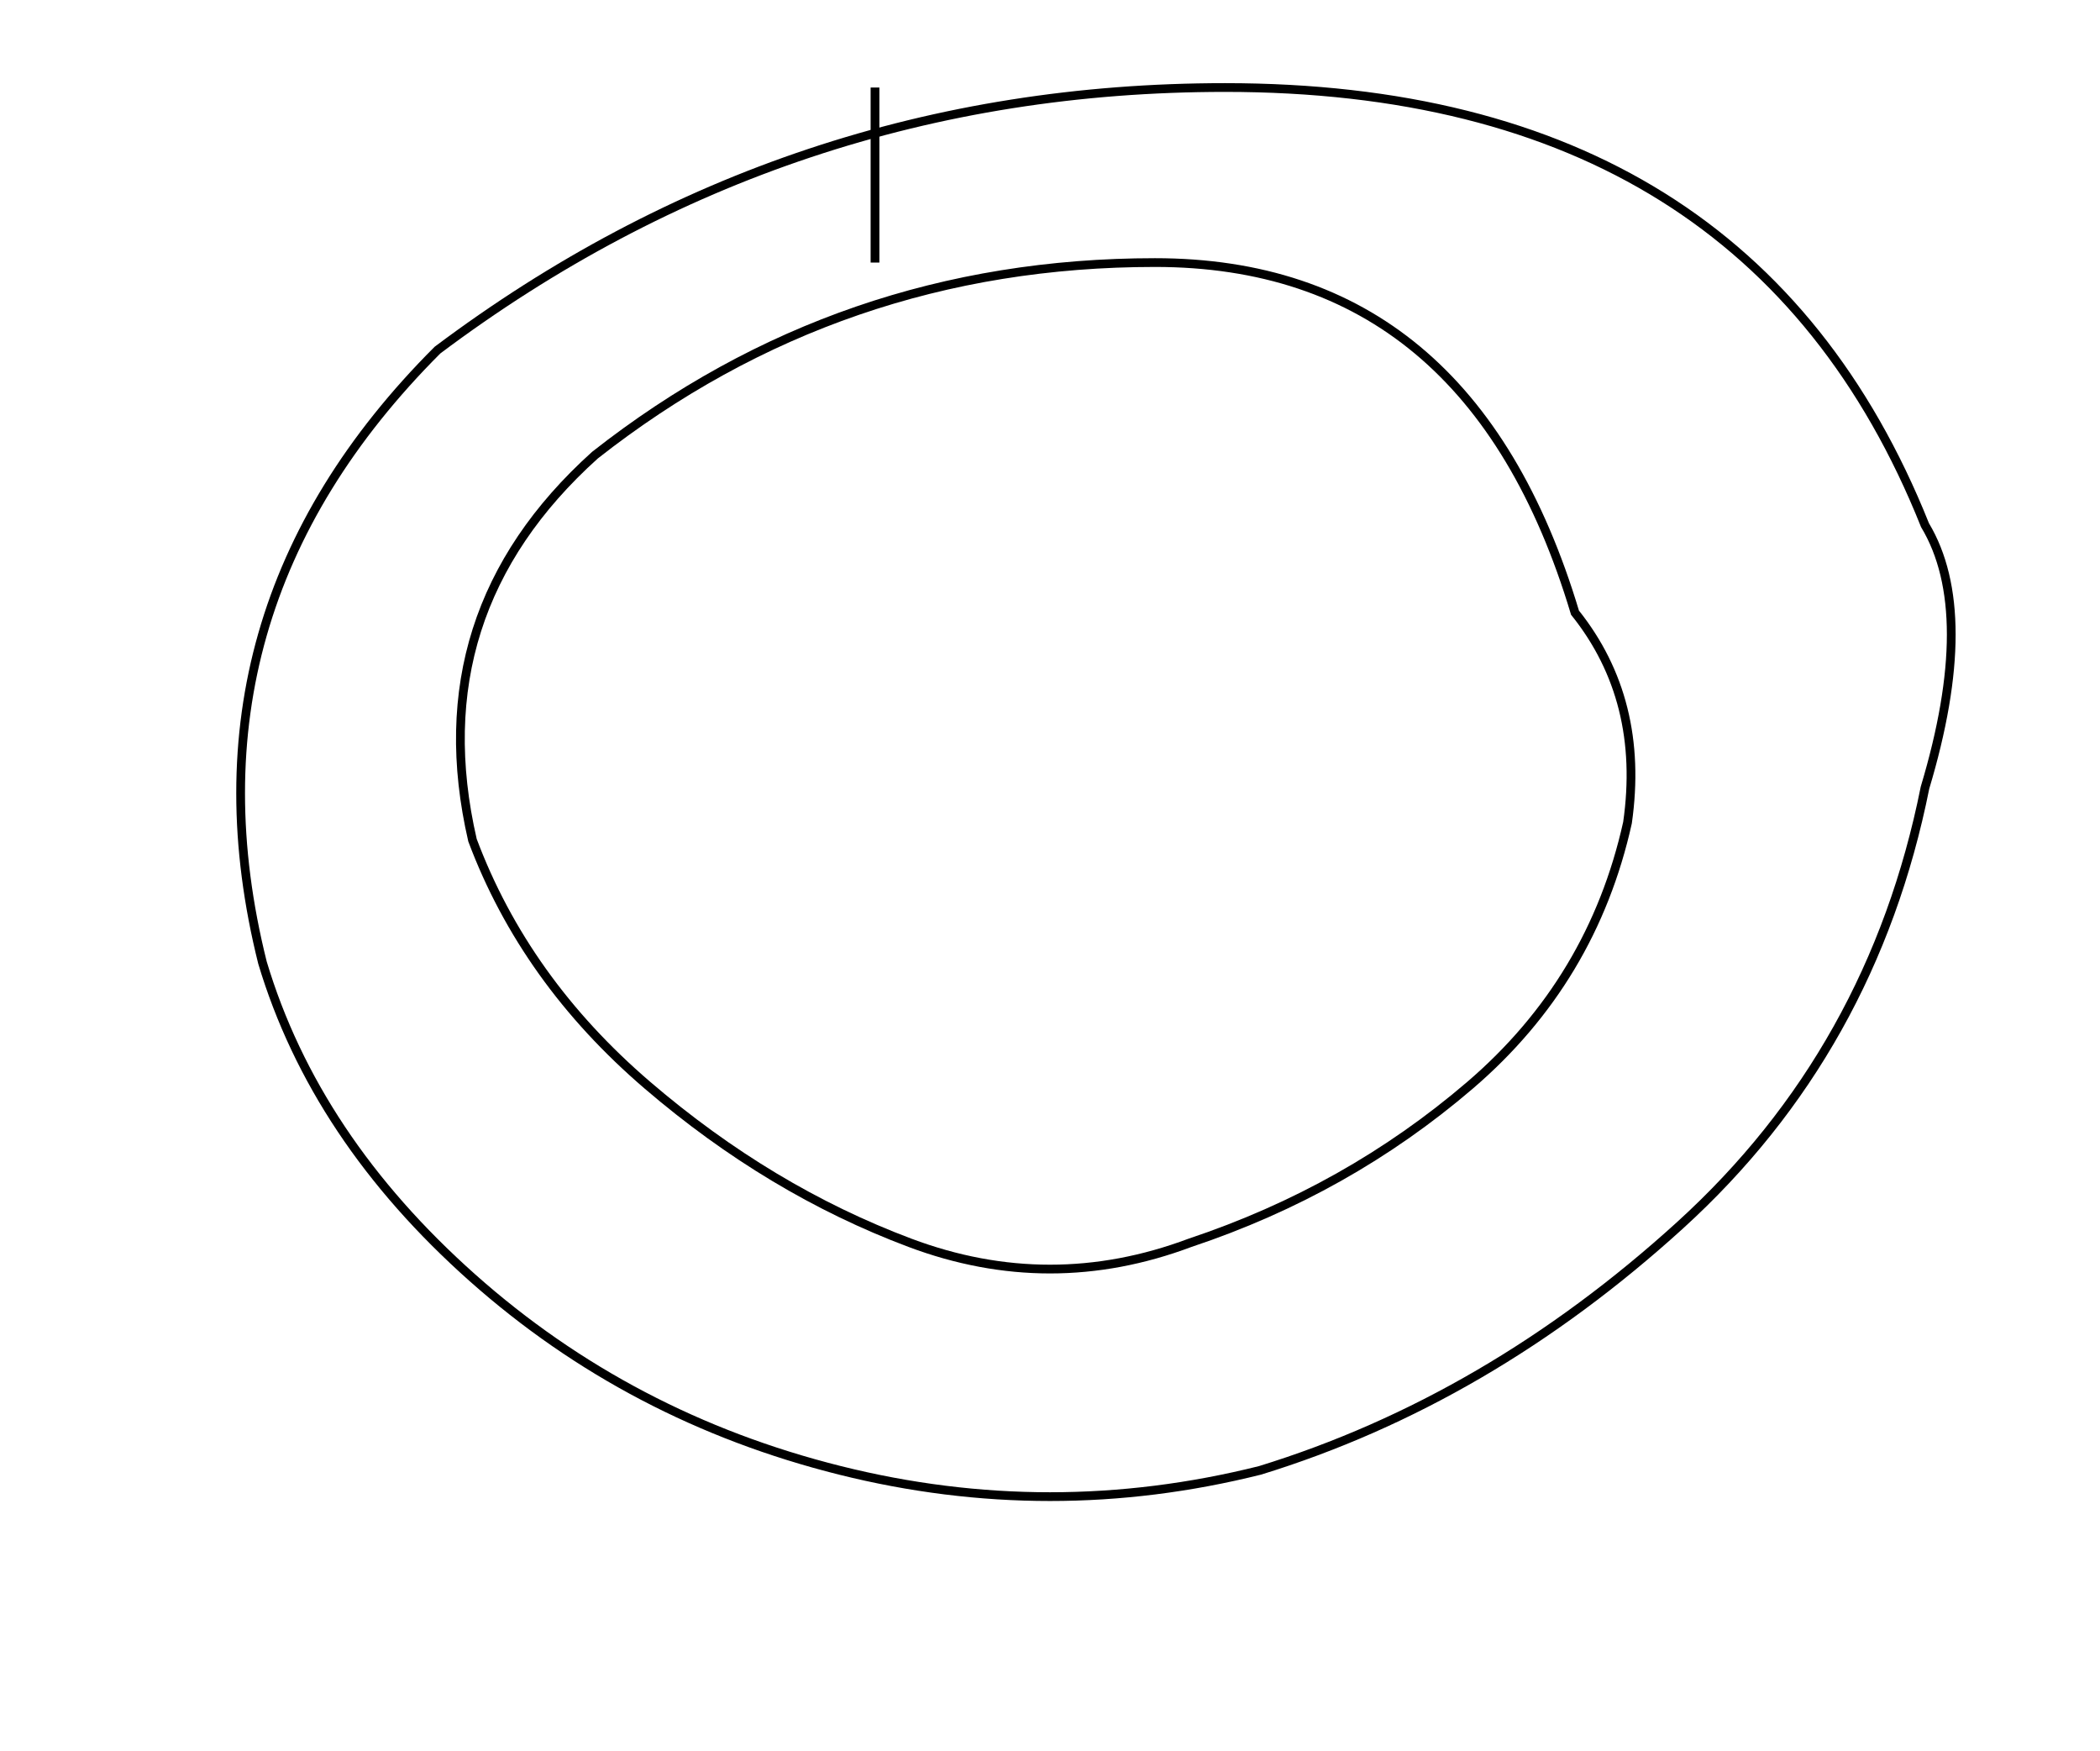
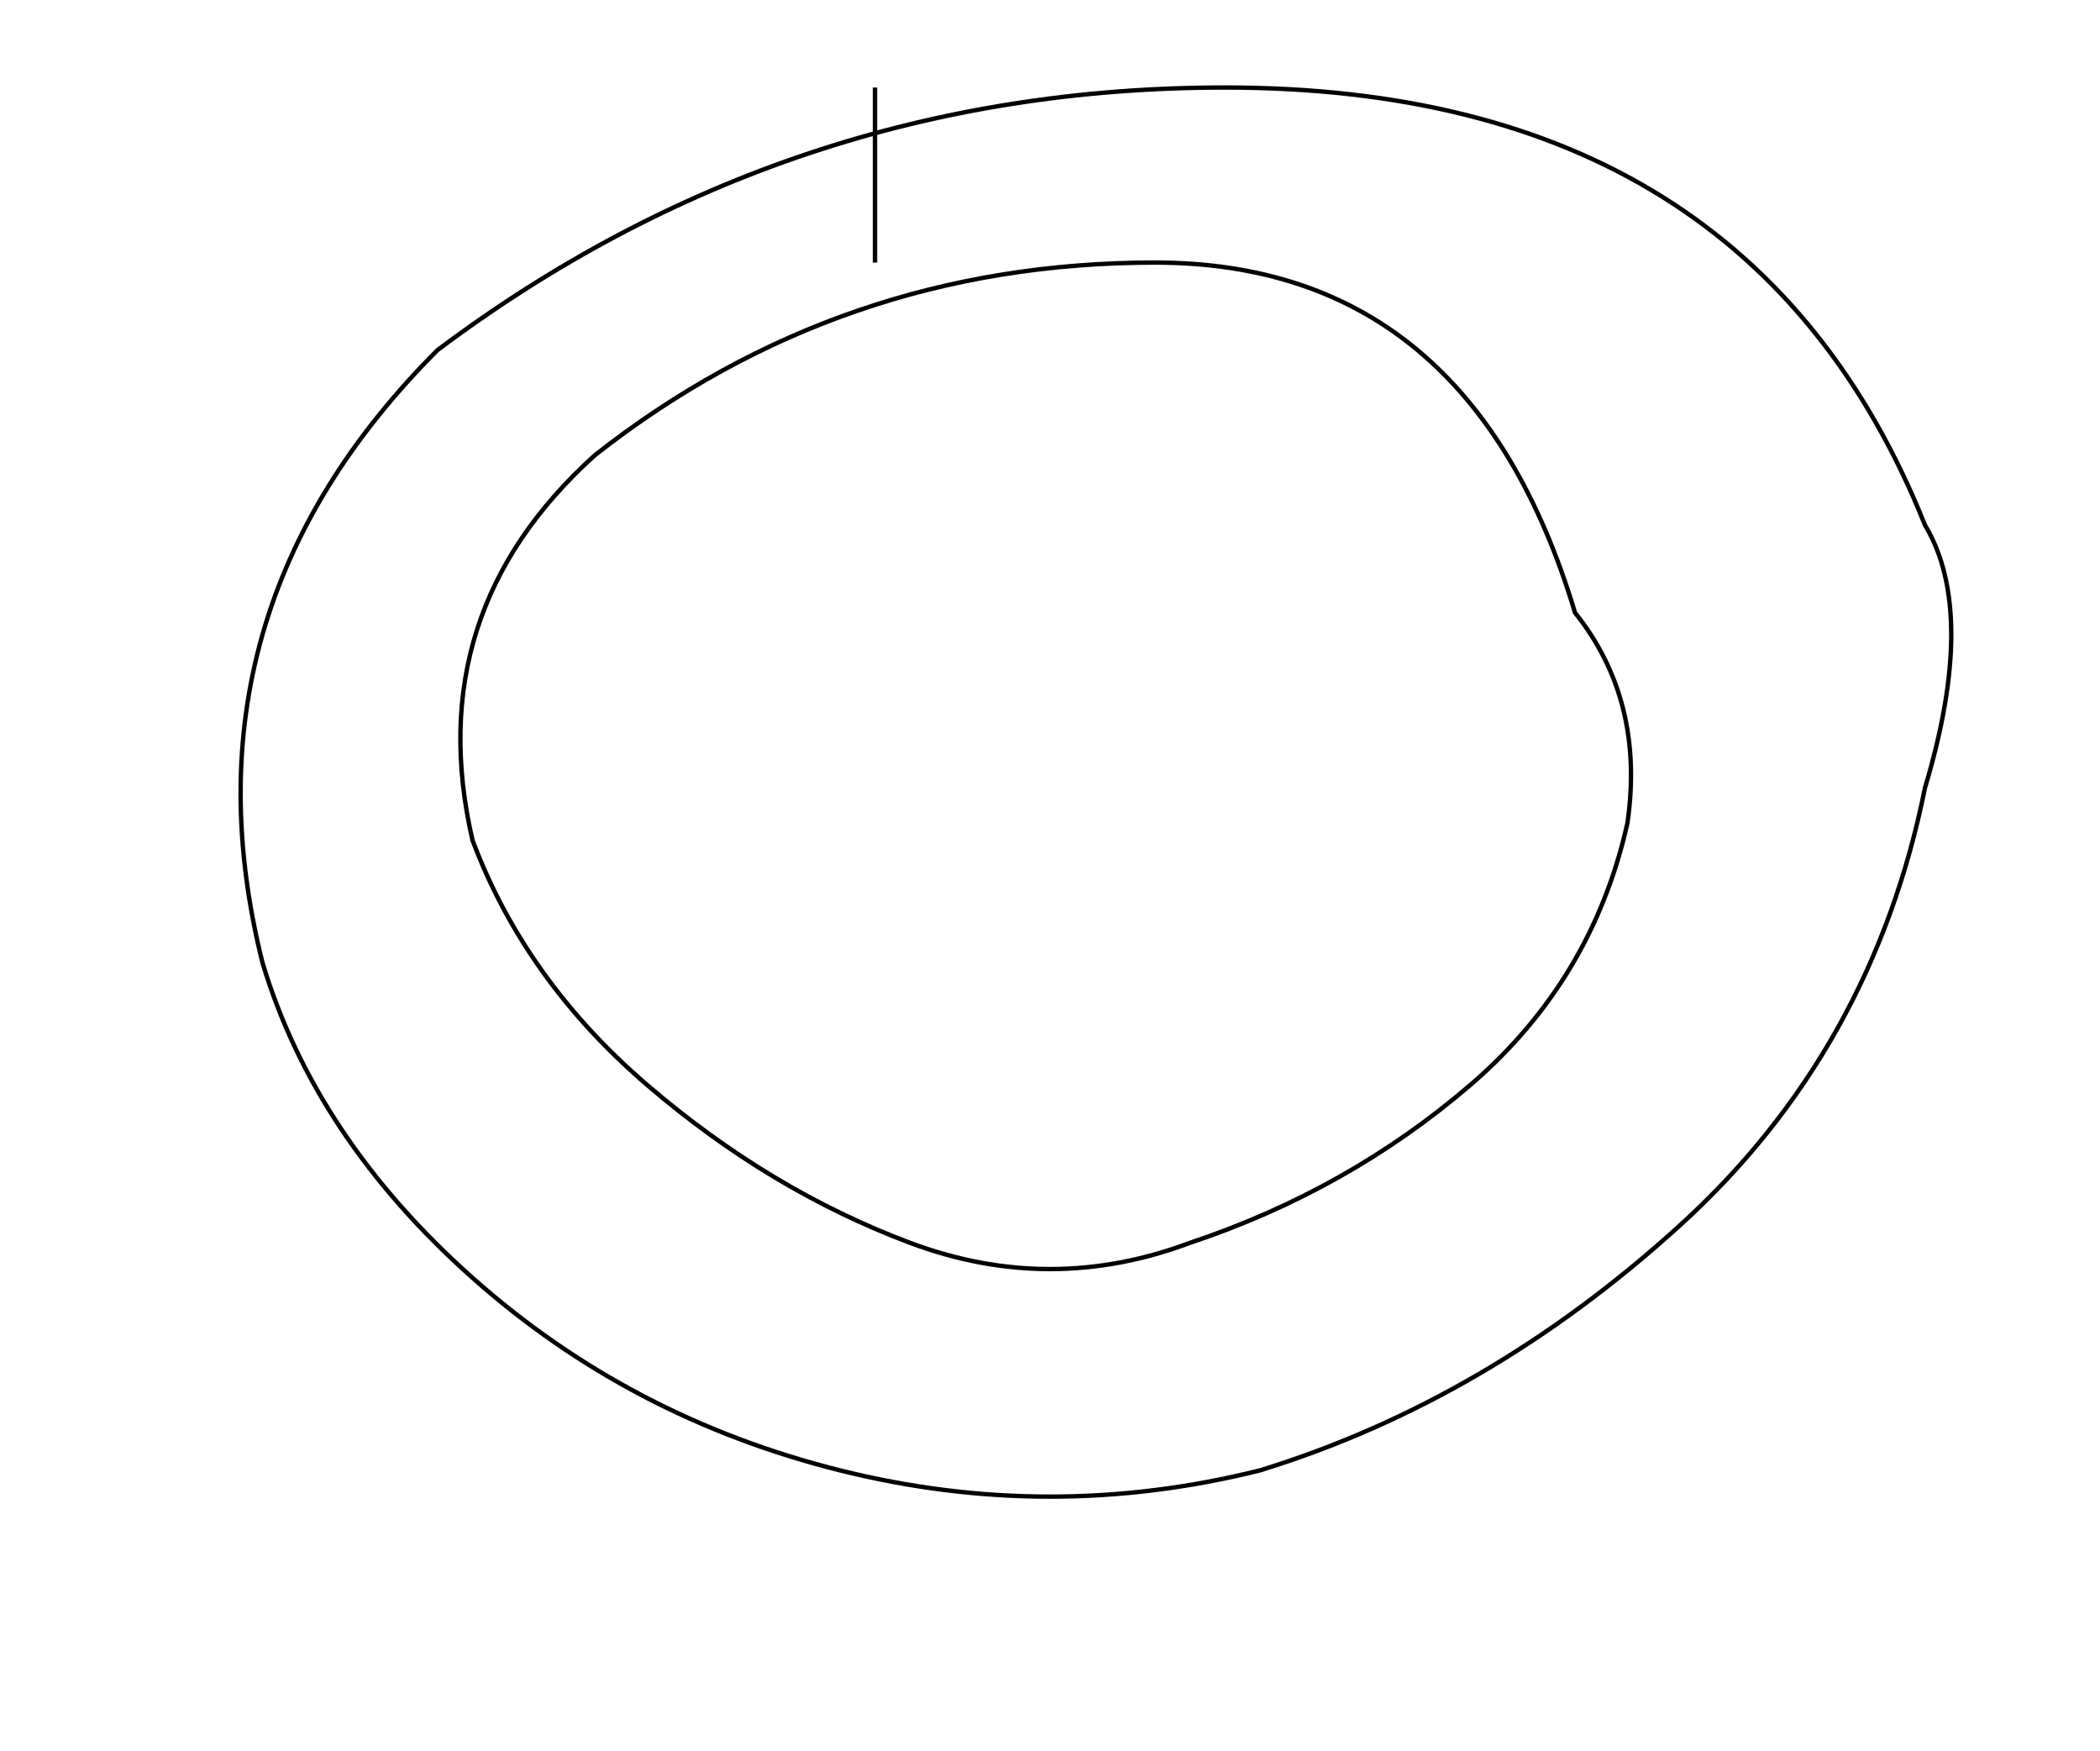
- <svg xmlns="http://www.w3.org/2000/svg" viewBox="-600 -500 1200 1000">
-   <path id="outer" d="M 500 -200 Q 400 -450 100 -450 Q -150 -450 -350 -300 Q -500 -150 -450 50 Q -420 150 -330 230 Q -240 310 -120 340 Q 0 370 120 340 Q 250 300 360 200 Q 470 100 500 -50 Q 530 -150 500 -200 Z" fill="none" stroke="black" stroke-width="5" />
-   <path id="inner" d="M 300 -150 Q 240 -350 60 -350 Q -120 -350 -260 -240 Q -360 -150 -330 -20 Q -300 60 -230 120 Q -160 180 -80 210 Q 0 240 80 210 Q 170 180 240 120 Q 310 60 330 -30 Q 340 -100 300 -150 Z" fill="none" stroke="black" stroke-width="5" />
-   <line id="finish" x1="-100" y1="-450" x2="-100" y2="-350" stroke="black" stroke-width="5" />
+ <svg xmlns="http://www.w3.org/2000/svg" viewBox="-1200 -1000 2400 2000">
+   <path id="outer" d="M 1000 -400 Q 800 -900 200 -900 Q -300 -900 -700 -600 Q -1000 -300 -900 100 Q -840 300 -660 460 Q -480 620 -240 680 Q 0 740 240 680 Q 500 600 720 400 Q 940 200 1000 -100 Q 1060 -300 1000 -400 Z" fill="none" stroke="black" stroke-width="5" />
+   <path id="inner" d="M 600 -300 Q 480 -700 120 -700 Q -240 -700 -520 -480 Q -720 -300 -660 -40 Q -600 120 -460 240 Q -320 360 -160 420 Q 0 480 160 420 Q 340 360 480 240 Q 620 120 660 -60 Q 680 -200 600 -300 Z" fill="none" stroke="black" stroke-width="5" />
+   <line id="finish" x1="-200" y1="-900" x2="-200" y2="-700" stroke="black" stroke-width="5" />
+   <rect id="start" x="-210" y="-900" width="20" height="200" fill="none" />
</svg>
